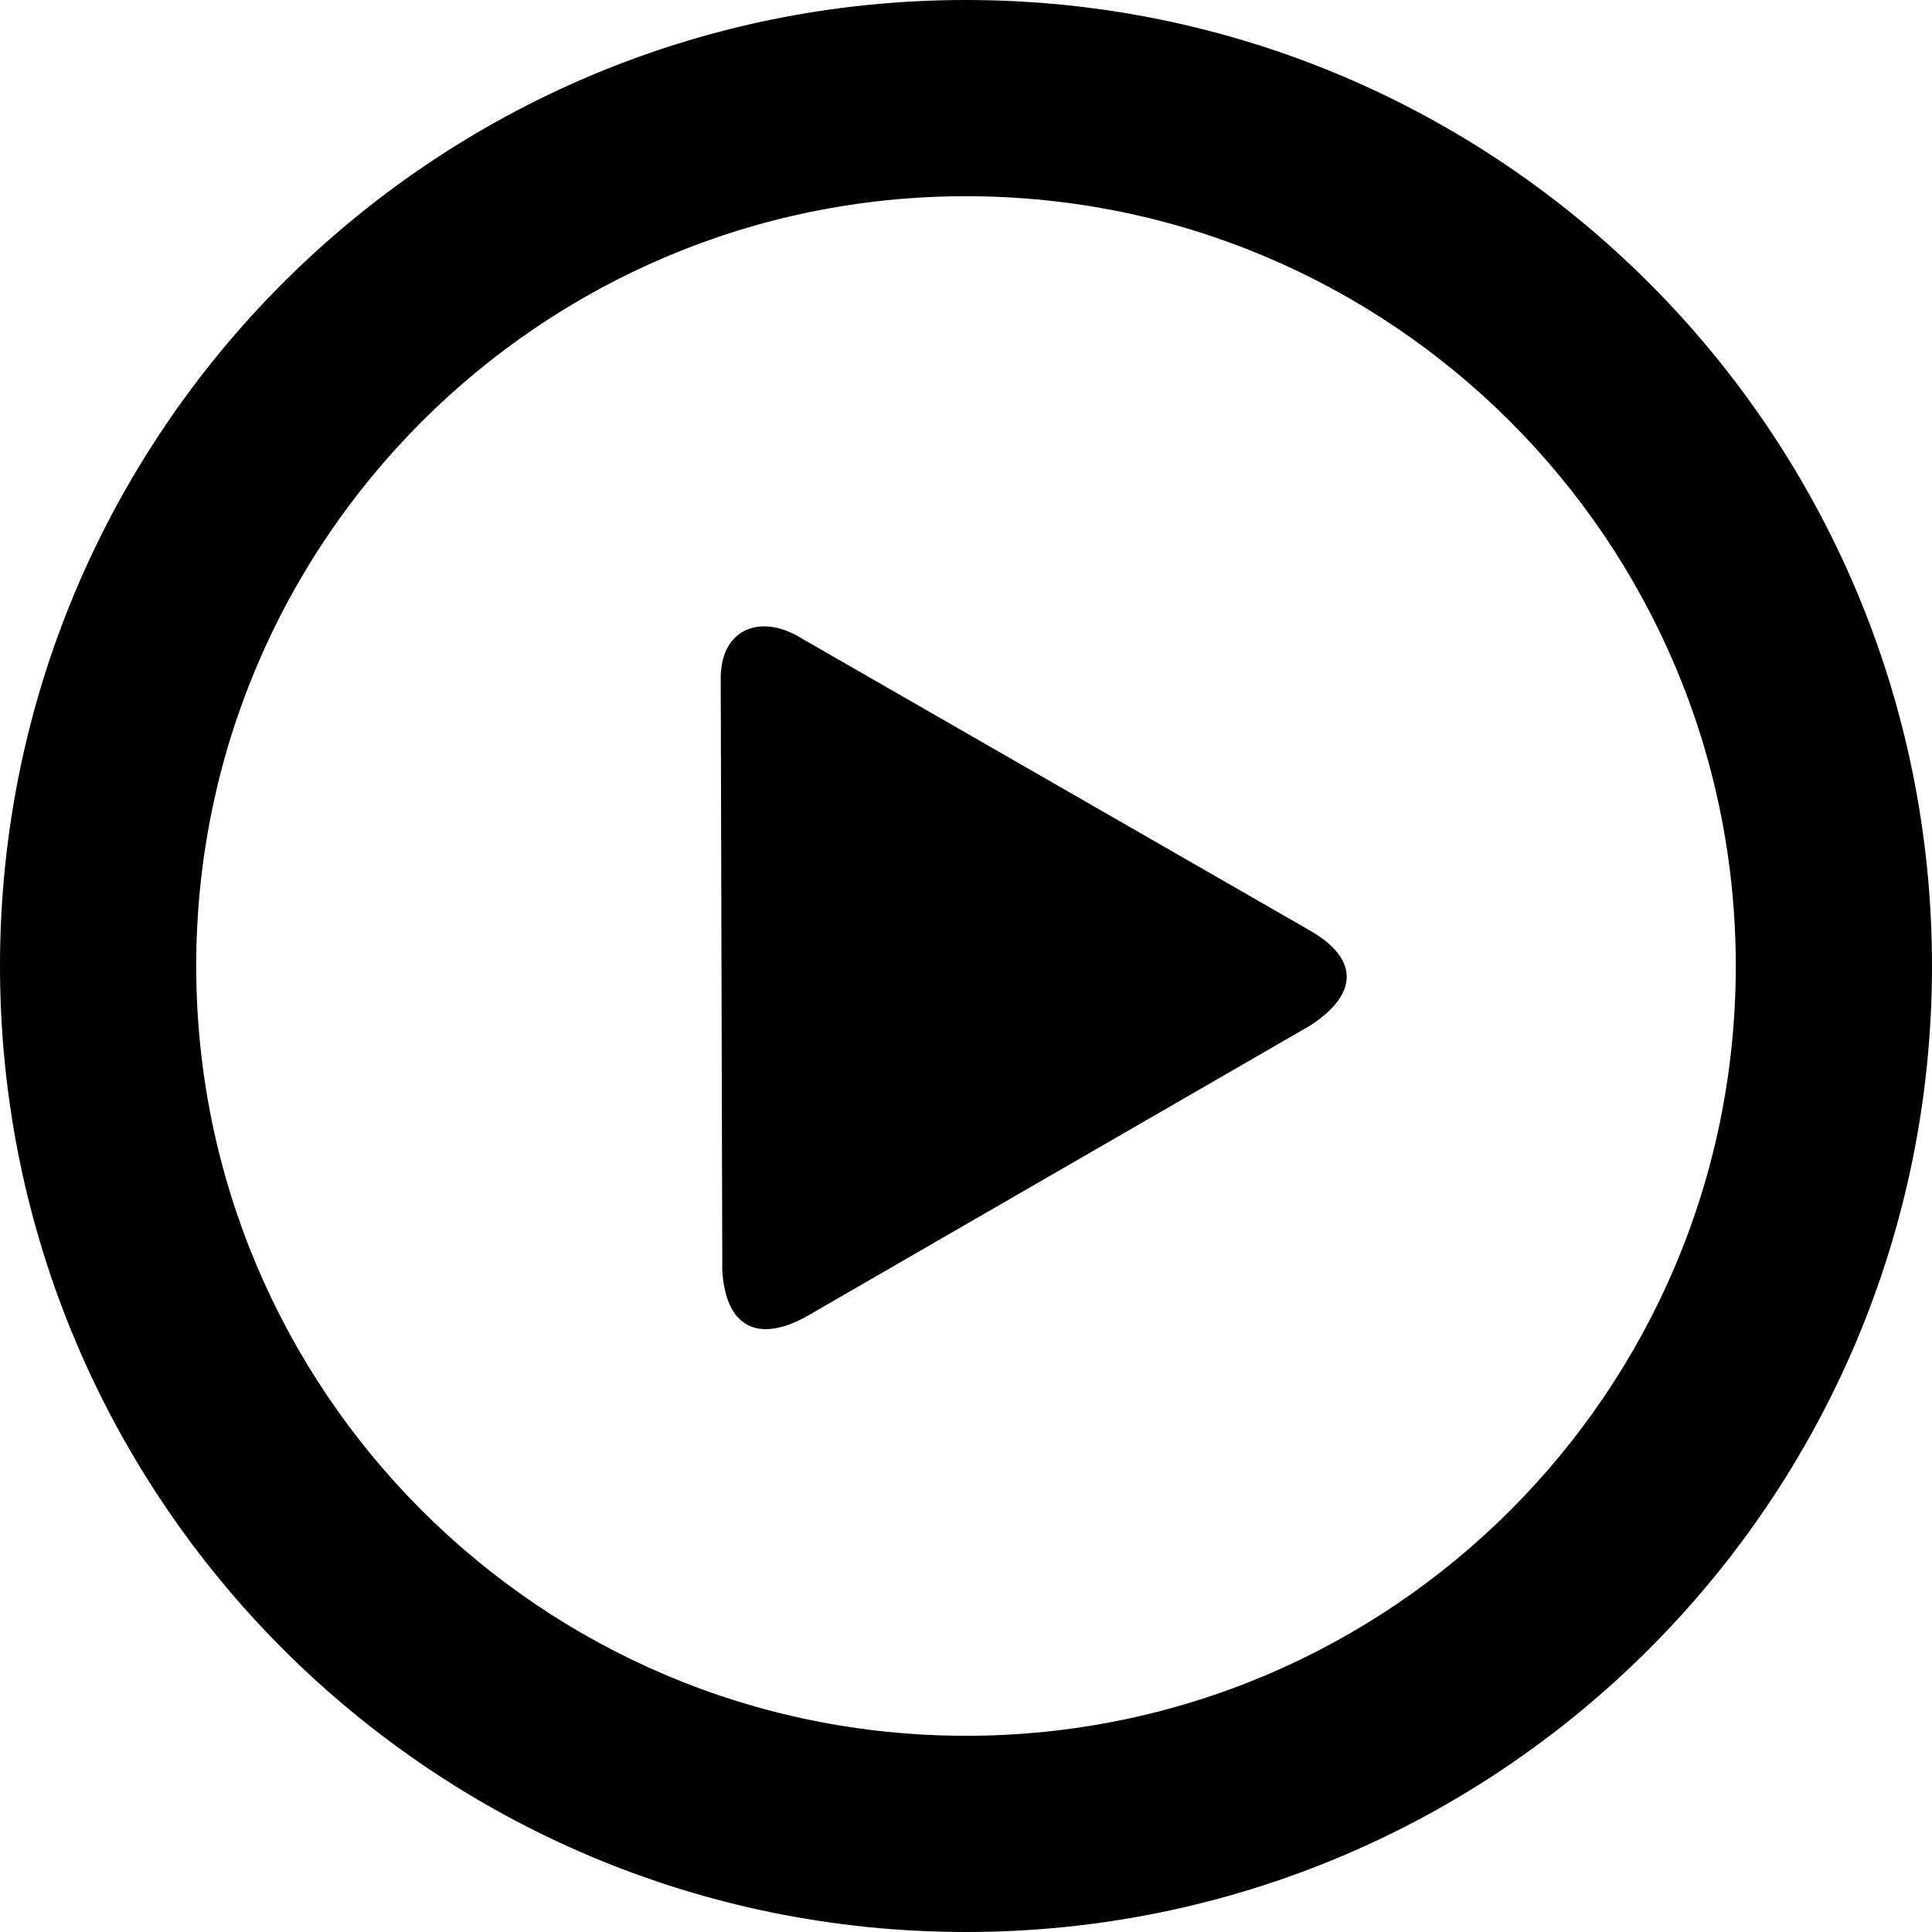
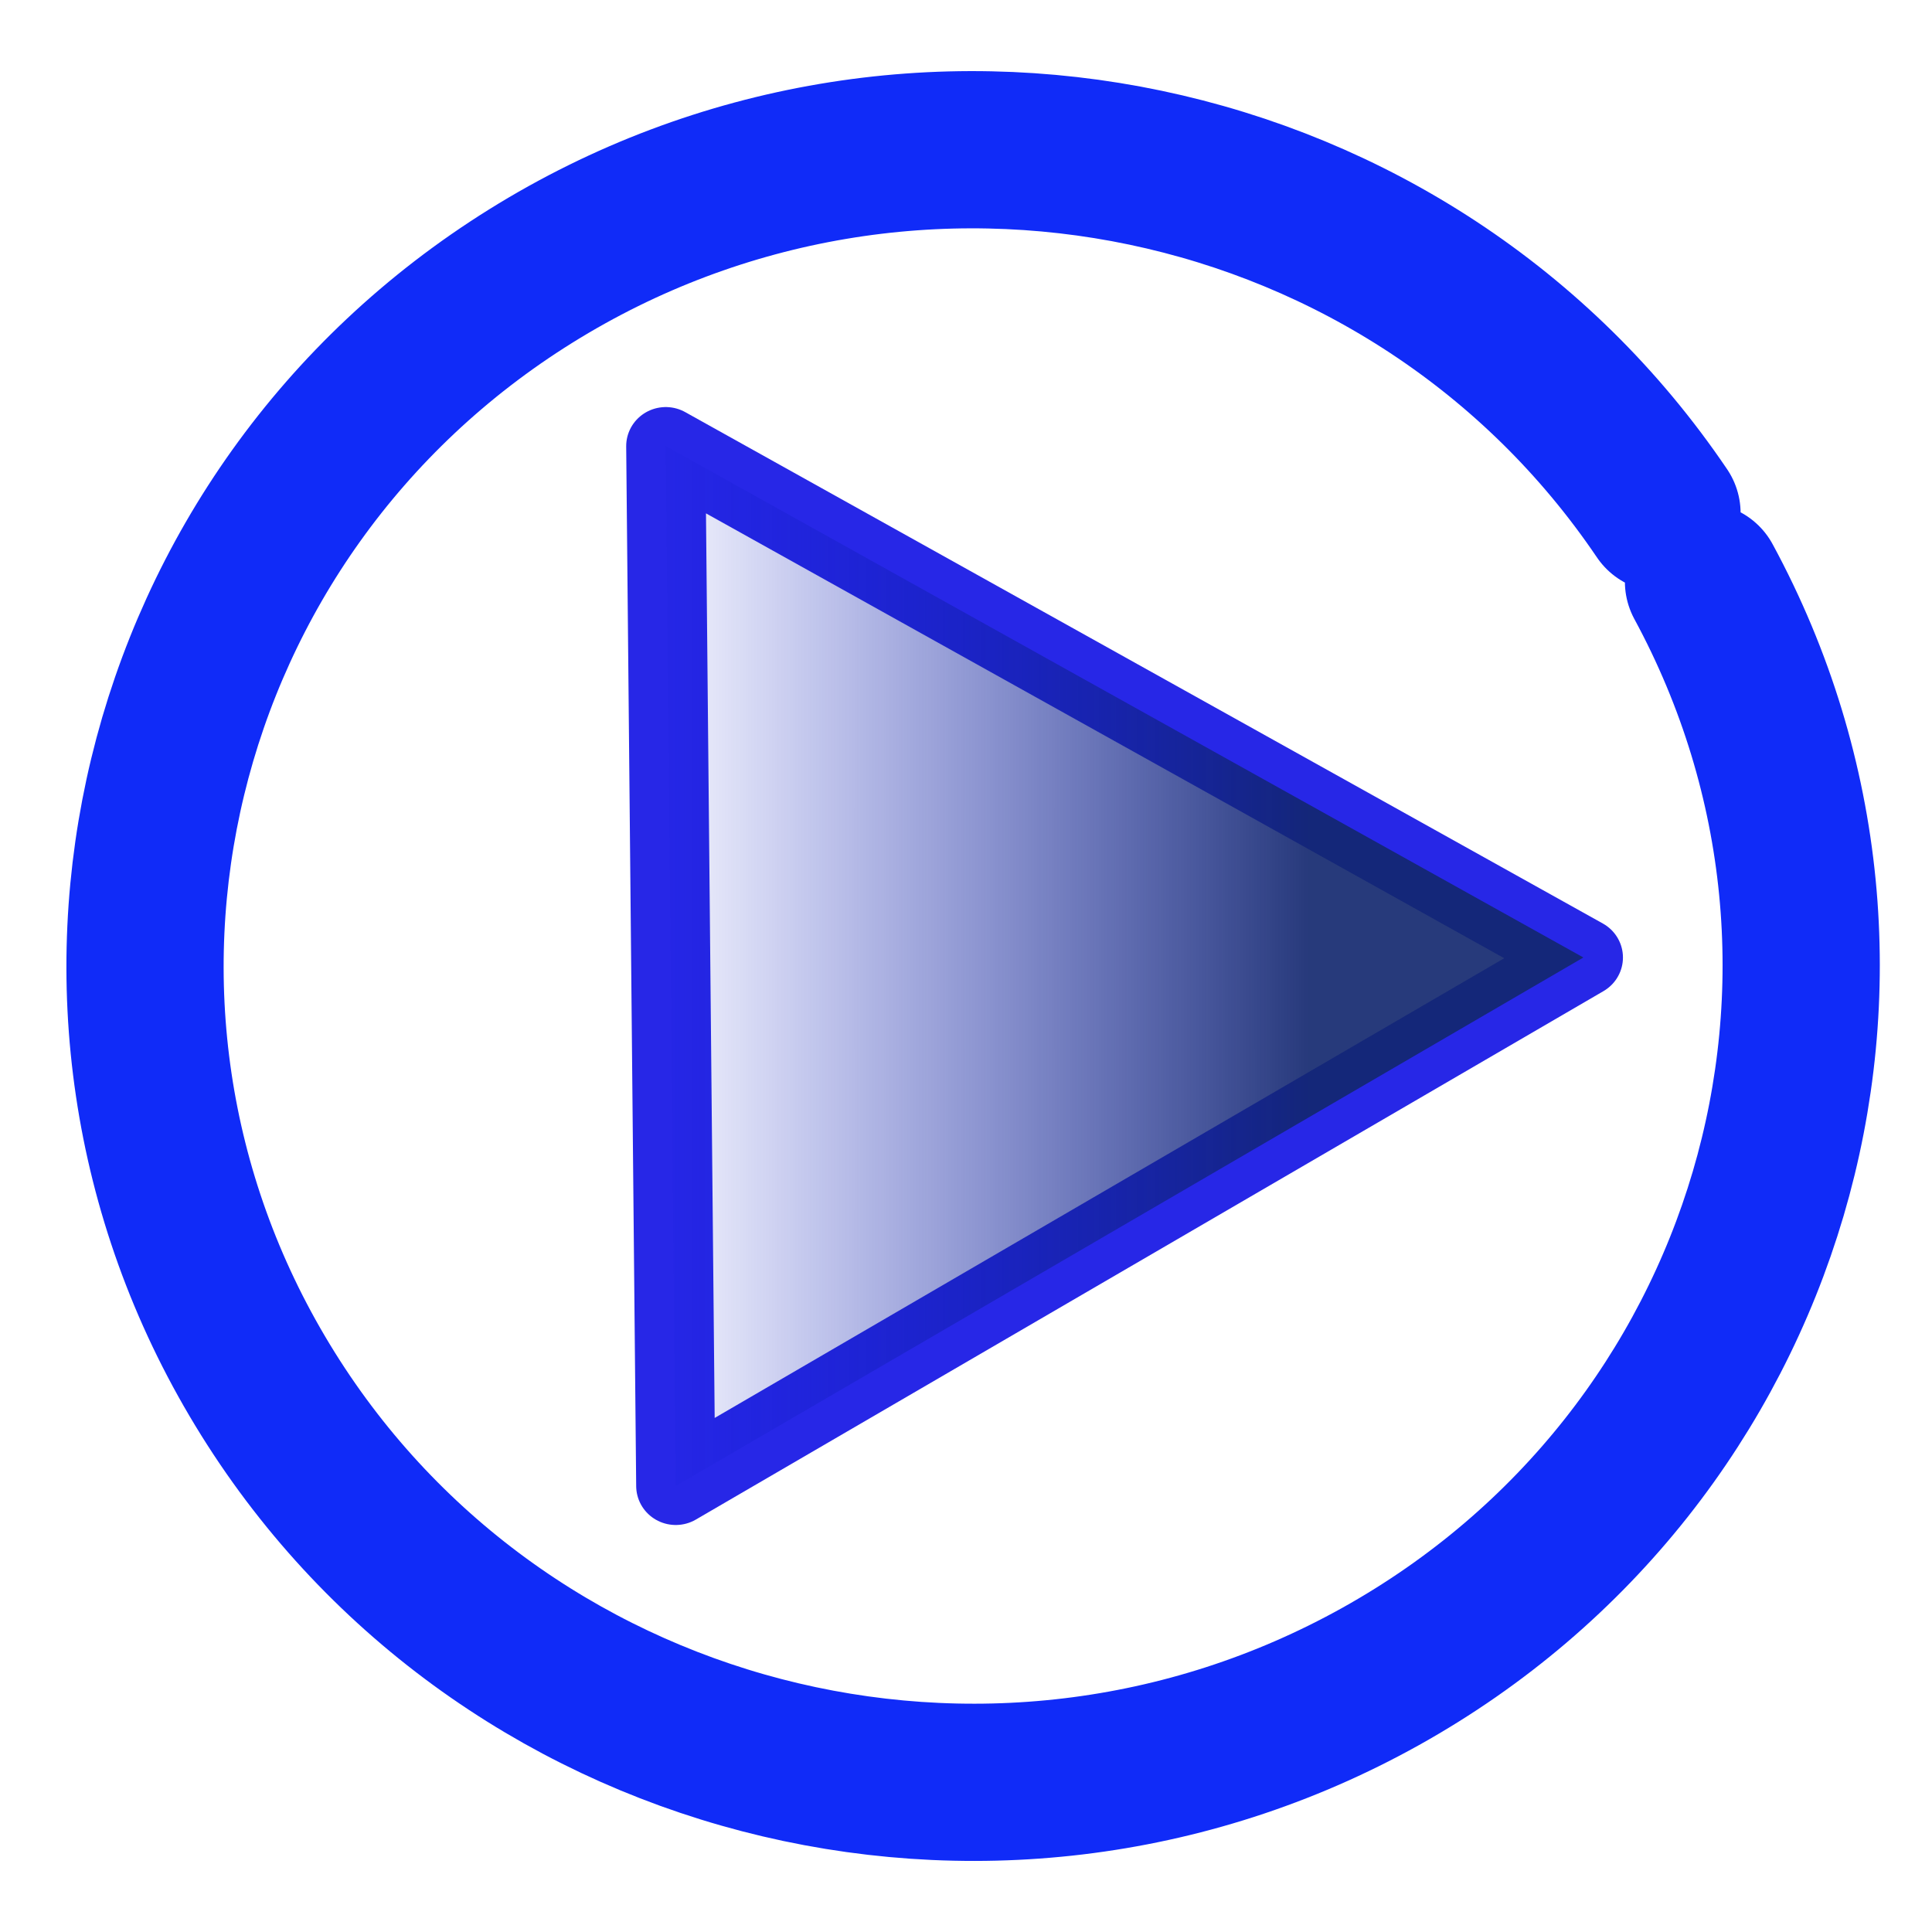
- <svg xmlns="http://www.w3.org/2000/svg" version="1.1" id="Layer_1" x="0px" y="0px" viewBox="0 0 122.88 122.88" style="enable-background:new 0 0 122.88 122.88" xml:space="preserve">
-   <style type="text/css">.st0{fill-rule:evenodd;clip-rule:evenodd;}</style>
-   <g>
-     <path class="st0" d="M61.44,0c33.93,0,61.44,27.51,61.44,61.44s-27.51,61.44-61.44,61.44S0,95.37,0,61.44S27.51,0,61.44,0L61.44,0z M83.31,65.24c3.13-2.02,3.12-4.27,0-6.06L50.98,40.6c-2.55-1.6-5.21-0.66-5.14,2.67l0.1,37.55c0.22,3.61,2.28,4.6,5.32,2.93 L83.31,65.24L83.31,65.24z M61.44,12.48c27.04,0,48.96,21.92,48.96,48.96c0,27.04-21.92,48.96-48.96,48.96S12.48,88.48,12.48,61.44 C12.48,34.4,34.4,12.48,61.44,12.48L61.44,12.48z" />
-   </g>
+ <svg xmlns="http://www.w3.org/2000/svg" xmlns:xlink="http://www.w3.org/1999/xlink" version="1.1" id="Layer_1" x="0px" y="0px" viewBox="0 0 122.88 122.88" style="enable-background:new 0 0 122.88 122.88" xml:space="preserve">
+   <defs id="defs11">
+     <linearGradient id="linearGradient26101">
+       <stop style="stop-color:#0616ce;stop-opacity:0;" offset="0" id="stop26099" />
+       <stop style="stop-color:#12266e;stop-opacity:0.911;" offset="0.686" id="stop26097" />
+     </linearGradient>
+     <linearGradient xlink:href="#linearGradient26101" id="linearGradient44035" x1="7.731" y1="65.417" x2="111.586" y2="65.417" gradientUnits="userSpaceOnUse" />
+   </defs>
+   <style type="text/css" id="style2">.st0{fill-rule:evenodd;clip-rule:evenodd;}</style>
+   <path style="fill:url(#linearGradient44035);fill-opacity:1;fill-rule:evenodd;stroke:#2727e7;stroke-width:8.246;stroke-linecap:round;stroke-linejoin:round;stroke-miterlimit:4;stroke-dasharray:none;stroke-opacity:1;paint-order:stroke fill markers" id="path874" d="M 107.463,64.516 12.894,120.317 11.853,10.517 Z" transform="matrix(0.6104222,0,0,0.6023314,35.10897,22.03895)" />
+   <path style="fill:none;fill-rule:evenodd;stroke:#102bf8;stroke-width:10;stroke-linecap:round;stroke-linejoin:round;stroke-miterlimit:4;stroke-dasharray:none;stroke-opacity:1;paint-order:stroke fill markers" id="path1136" d="M 108.347,36.993 A 52.66,51.912 0 0 1 87.817,106.625 52.66,51.912 0 0 1 16.701,88.093 52.66,51.912 0 0 1 33.759,17.557 52.66,51.912 0 0 1 105.707,32.645" />
</svg>
